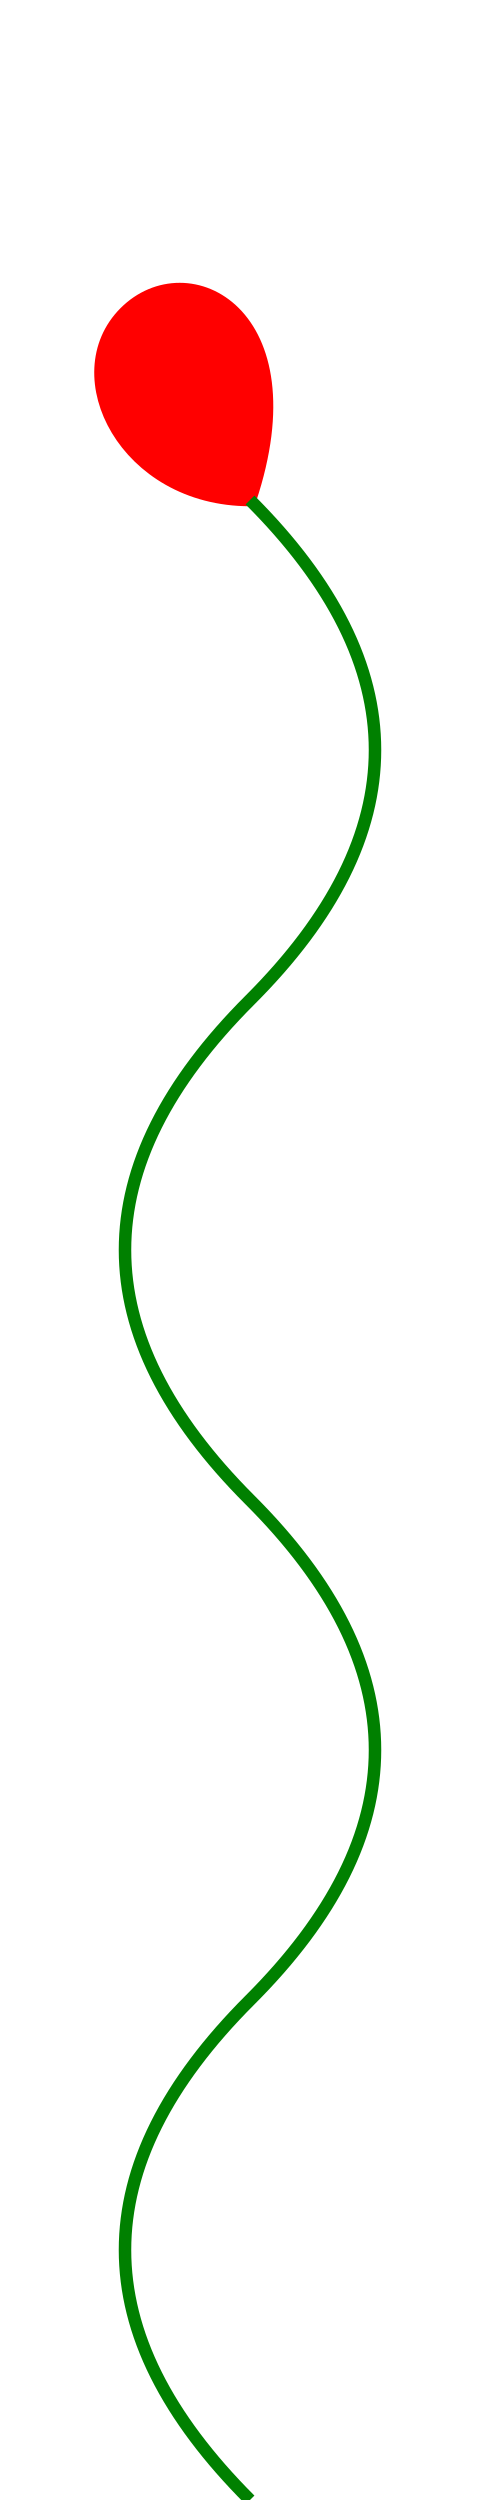
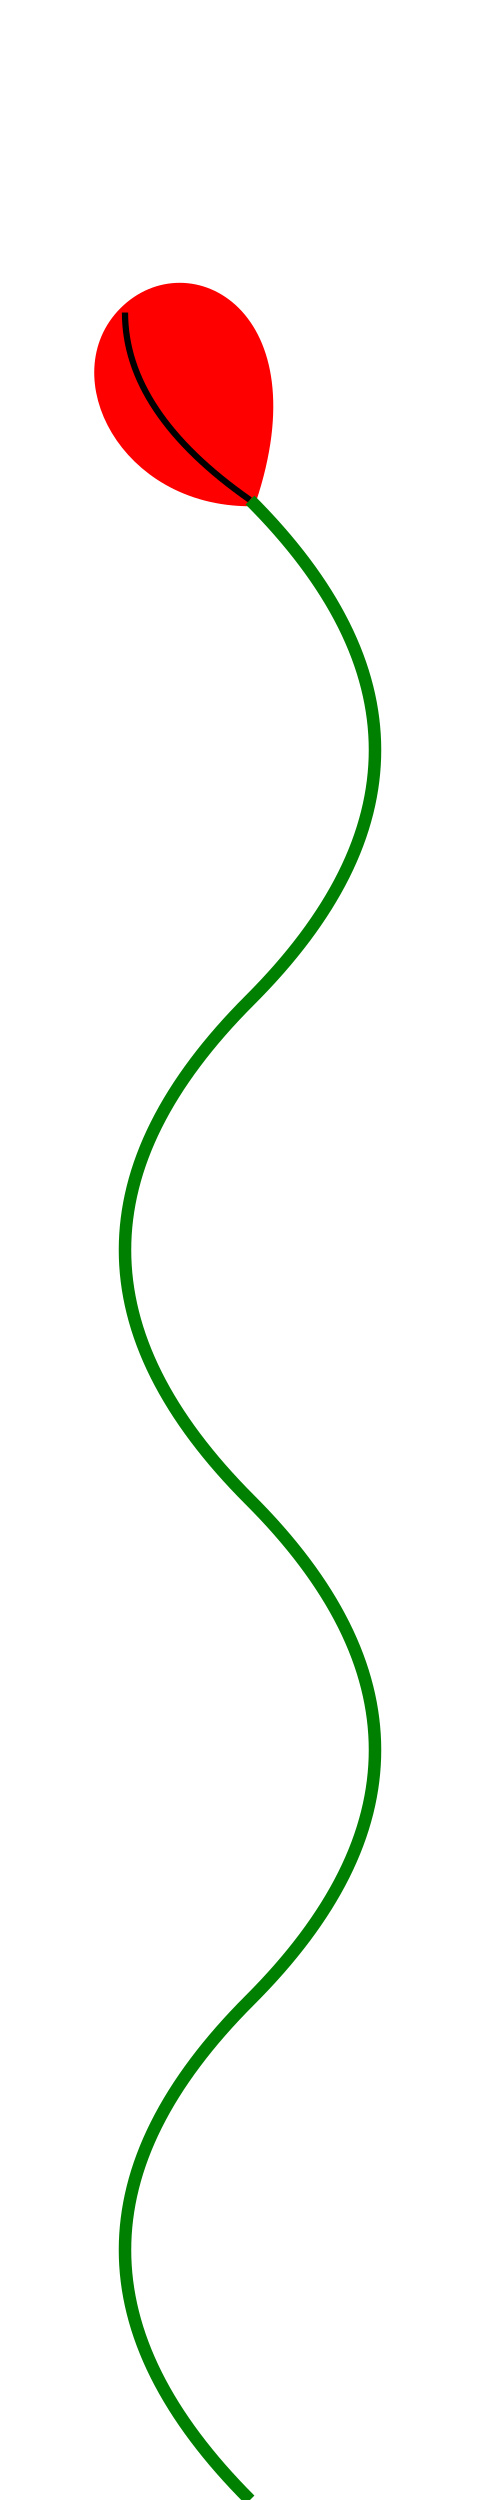
<svg xmlns="http://www.w3.org/2000/svg" version="1.1" height="200" width="40">
  <defs>
    <style type="text/css">
        #stem{
            stroke: green;
            fill: transparent;
        }
        #bud {
            fill: red;
            stroke: red;
        }
+         #bud-inside {
+             fill: transparent;
+             stroke: black;
+             stroke-width: 0.5;
+         }        
    
    </style>
  </defs>
  <g>
    <path d="M20 40 C 10 40 5 30 10 25 S 25 25 20 40" id="bud" />
+     <path d="M20 40 Q 10 33 10 25" id="bud-inside" />
    <path d="M20 200 Q 0 180 20 160 T 20 120 T 20 80 T 20 40" id="stem" />
  </g>
</svg>
